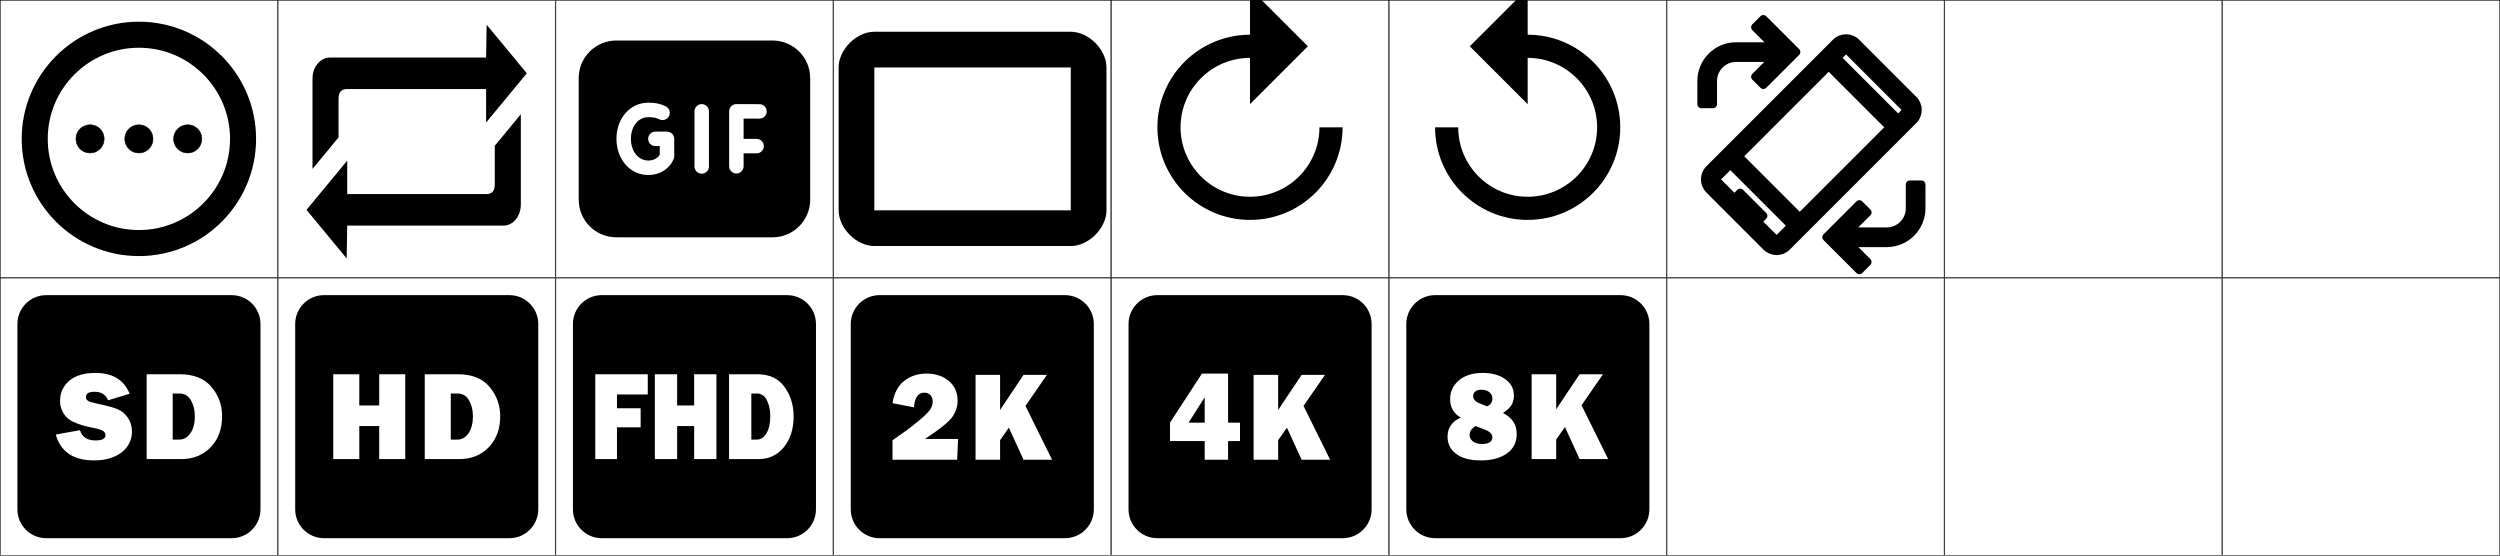
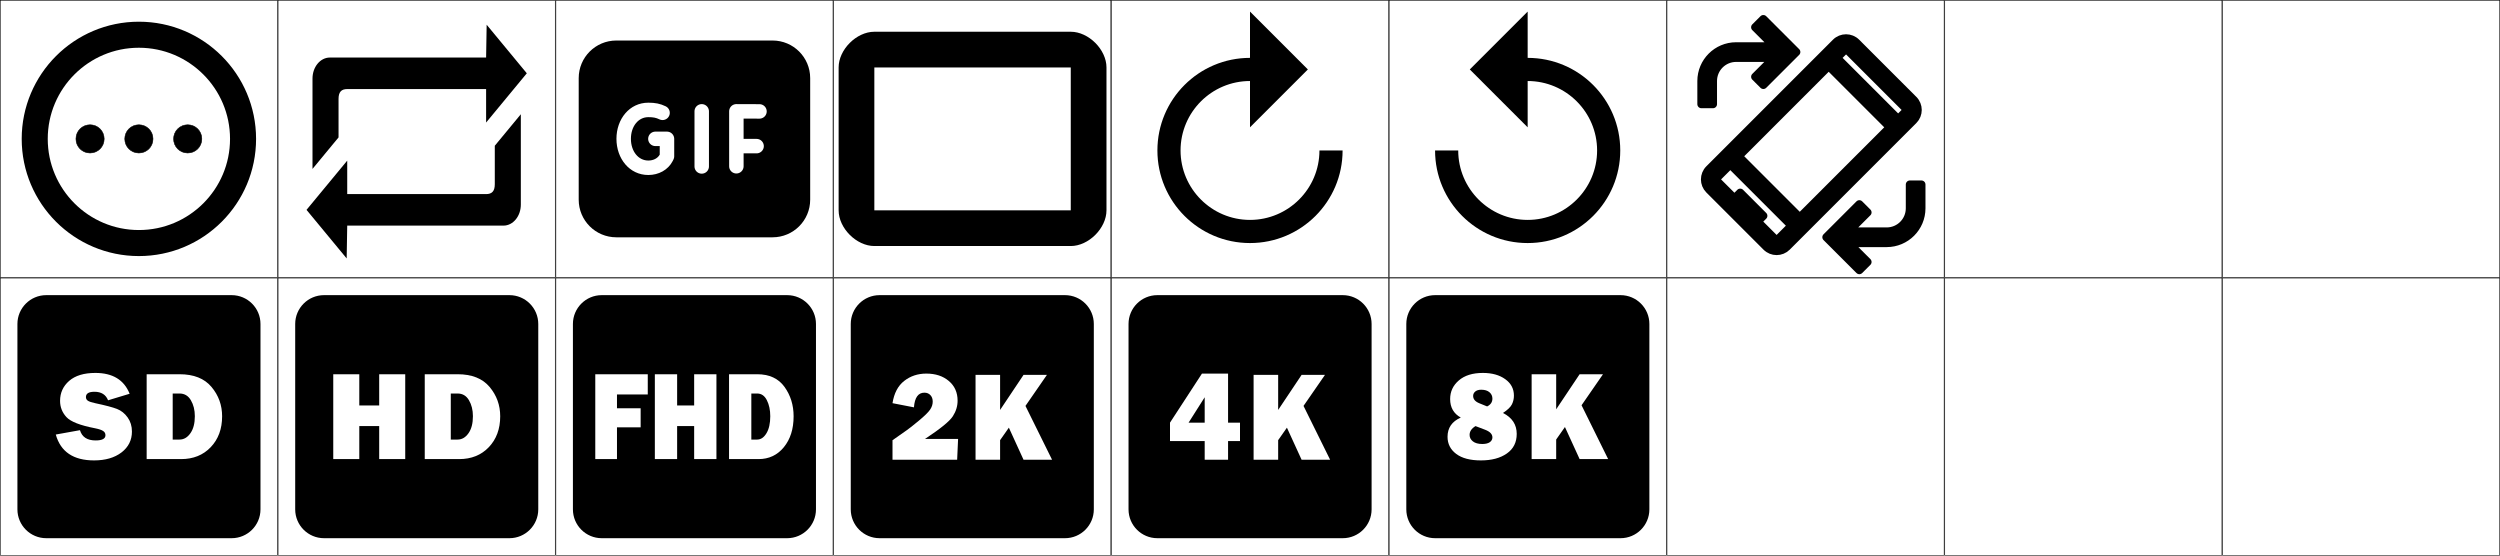
<svg xmlns="http://www.w3.org/2000/svg" viewBox="0 0 216 48">
  <g>
    <use transform="translate(0,0)" href="#rect" width="24" height="24" />
    <use transform="translate(24,0)" href="#rect" width="24" height="24" />
    <use transform="translate(48,0)" href="#rect" width="24" height="24" />
    <use transform="translate(72,0)" href="#rect" width="24" height="24" />
    <use transform="translate(96,0)" href="#rect" width="24" height="24" />
    <use transform="translate(120,0)" href="#rect" width="24" height="24" />
    <use transform="translate(144,0)" href="#rect" width="24" height="24" />
    <use transform="translate(168,0)" href="#rect" width="24" height="24" />
    <use transform="translate(192,0)" href="#rect" width="24" height="24" />
    <use transform="translate(0,24)" href="#rect" width="24" height="24" />
    <use transform="translate(24,24)" href="#rect" width="24" height="24" />
    <use transform="translate(48,24)" href="#rect" width="24" height="24" />
    <use transform="translate(72,24)" href="#rect" width="24" height="24" />
    <use transform="translate(96,24)" href="#rect" width="24" height="24" />
    <use transform="translate(120,24)" href="#rect" width="24" height="24" />
    <use transform="translate(144,24)" href="#rect" width="24" height="24" />
    <use transform="translate(168,24)" href="#rect" width="24" height="24" />
    <use transform="translate(192,24)" href="#rect" width="24" height="24" />
    <use transform="translate(0,0)" href="#more" width="24" height="24" />
    <use transform="translate(24,0)" href="#loop" width="24" height="24" />
    <use transform="translate(48,0)" href="#gif" width="24" height="24" />
    <use transform="translate(72,0)" href="#windowed-fs" width="24" height="24" />
    <use transform="translate(96,0)" href="#skip-forward" width="24" height="24" />
    <use transform="translate(120,0)" href="#skip-backward" width="24" height="24" />
    <use transform="translate(144,0)" href="#rotate" width="24" height="24" />
    <use transform="translate(0,24)" href="#quality-sd" width="24" height="24" />
    <use transform="translate(24,24)" href="#quality-hd" width="24" height="24" />
    <use transform="translate(48,24)" href="#quality-fhd" width="24" height="24" />
    <use transform="translate(72,24)" href="#quality-2k" width="24" height="24" />
    <use transform="translate(96,24)" href="#quality-4k" width="24" height="24" />
    <use transform="translate(120,24)" href="#quality-8k" width="24" height="24" />
  </g>
  <defs>
    <symbol id="rect" viewBox="0 0 24 24" stroke="currentColor">
      <rect x="0" y="0" width="24" height="24" fill="none" stroke-width="0.1" />
    </symbol>
    <symbol id="more" viewBox="0 0 512 512" stroke="currentColor" fill="currentColor">
      <circle cx="256" cy="256" r="26" />
      <circle cx="346" cy="256" r="26" />
      <circle cx="166" cy="256" r="26" />
      <path d="M448,256c0-106-86-192-192-192S64,150,64,256s86,192,192,192S448,362,448,256Z" stroke="currentColor" style="fill:none;stroke-width:48px" />
    </symbol>
    <symbol id="loop" viewBox="0 0 32 32" fill="currentColor">
      <path d="M 25 21.225 c 0 0.807 -0.333 1.135 -1 1.135 h -16 v -3.857 l -4.688 5.673 l 4.625 5.596 l 0.063 -3.781 h 18 c 1.104 0 2 -1.084 2 -2.42 v -10.411 l -3 3.63 v 4.436 z M 7 11.395 c 0 -0.807 0.333 -1.135 1 -1.135 h 16 v 3.857 l 4.688 -5.673 l -4.625 -5.596 l -0.063 3.781 h -18 c -1.104 0 -2 1.084 -2 2.42 v 10.411 l 3 -3.63 v -4.436 z" />
    </symbol>
    <symbol id="gif" viewBox="0 0 24 24" fill="currentColor">
      <path d="M 18.75 3.501 C 20.545 3.501 22 4.956 22 6.75 L 22 17.253 C 22 19.048 20.545 20.503 18.75 20.503 L 5.25 20.503 C 3.455 20.503 2 19.048 2 17.253 L 2 6.75 C 2 4.956 3.455 3.501 5.25 3.501 L 18.75 3.501 Z M 8.015 8.872 C 6.388 8.872 5.261 10.282 5.261 11.994 C 5.261 13.708 6.389 15.12 8.015 15.12 C 8.902 15.12 9.718 14.693 10.126 13.906 L 10.203 13.744 L 10.226 13.675 L 10.244 13.6 L 10.244 13.6 L 10.252 13.517 L 10.252 11.996 L 10.245 11.904 C 10.205 11.636 9.996 11.424 9.729 11.38 L 9.627 11.371 L 8.625 11.371 L 8.533 11.378 C 8.265 11.418 8.053 11.627 8.009 11.894 L 8 11.996 L 8.007 12.089 C 8.047 12.356 8.256 12.569 8.523 12.613 L 8.625 12.621 L 9.001 12.621 L 9.001 13.355 L 8.995 13.37 C 8.806 13.69 8.443 13.87 8.015 13.87 C 7.149 13.87 6.511 13.071 6.511 11.994 C 6.511 10.918 7.148 10.122 8.015 10.122 C 8.436 10.122 8.676 10.168 8.976 10.312 C 9.287 10.462 9.66 10.33 9.81 10.019 C 9.959 9.708 9.828 9.335 9.517 9.185 C 9.034 8.953 8.611 8.872 8.015 8.872 Z M 12.629 8.994 C 12.315 8.994 12.055 9.225 12.011 9.527 L 12.004 9.619 L 12.004 14.381 L 12.011 14.473 C 12.055 14.775 12.315 15.006 12.629 15.006 C 12.943 15.006 13.203 14.775 13.247 14.473 L 13.254 14.381 L 13.254 9.619 L 13.247 9.527 C 13.203 9.225 12.943 8.994 12.629 8.994 Z M 17.622 9.001 L 15.625 8.994 C 15.311 8.993 15.05 9.223 15.005 9.524 L 14.998 9.617 L 14.998 14.365 L 15.004 14.457 C 15.044 14.725 15.254 14.938 15.52 14.982 L 15.623 14.99 L 15.715 14.983 C 15.983 14.944 16.195 14.734 16.239 14.467 L 16.248 14.365 L 16.247 13.25 L 17.37 13.25 L 17.462 13.244 C 17.73 13.204 17.943 12.994 17.987 12.728 L 17.995 12.625 L 17.988 12.533 C 17.948 12.265 17.739 12.053 17.472 12.009 L 17.37 12 L 16.247 12 L 16.247 10.245 L 17.618 10.251 L 17.71 10.244 C 18.012 10.201 18.244 9.942 18.245 9.628 C 18.246 9.314 18.016 9.054 17.715 9.008 L 17.622 9.001 L 15.625 8.994 L 17.622 9.001 Z" />
    </symbol>
    <symbol id="windowed-fs" viewBox="1.3 1.3 21 21" fill="currentColor">
      <path d="M 4.4 3.7 H 19.25 C 20.6 3.7 21.95 5.05 21.95 6.4 V 17.2 C 21.95 18.55 20.6 19.9 19.25 19.9 H 4.4 C 3.05 19.9 1.7 18.55 1.7 17.2 V 6.4 C 1.7 5.05 3.05 3.7 4.4 3.7 M 19.25 6.4 H 4.4 V 17.2 H 19.25 V 6.4" />
    </symbol>
-     <symbol id="skip-forward" viewBox="0 2 24 24" fill="currentColor">
+     <symbol id="skip-forward" viewBox="0 0 24 24" fill="currentColor">
      <path d="M18,13c0,3.31-2.69,6-6,6s-6-2.69-6-6s2.69-6,6-6v4l5-5l-5-5v4c-4.42,0-8,3.58-8,8c0,4.42,3.58,8,8,8s8-3.58,8-8H18z" />
    </symbol>
-     <symbol id="skip-backward" viewBox="0 2 24 24" fill="currentColor">
+     <symbol id="skip-backward" viewBox="0 0 24 24" fill="currentColor">
      <path d="M11.99 5V1l-5 5 5 5V7c3.31 0 6 2.69 6 6s-2.69 6-6 6-6-2.69-6-6h-2c0 4.42 3.58 8 8 8s8-3.58 8-8-3.58-8-8-8z" />
    </symbol>
    <symbol id="rotate" viewBox="0 0 24 24" fill="currentColor">
      <path d="M21.323 8.616l-4.94-4.94a1.251 1.251 0 0 0-1.767 0l-10.94 10.94a1.251 1.251 0 0 0 0 1.768l4.94 4.94a1.25 1.25 0 0 0 1.768 0l10.94-10.94a1.251 1.251 0 0 0 0-1.768zM14 5.707L19.293 11 11.5 18.793 6.207 13.5zm-4.323 14.91a.25.25 0 0 1-.354 0l-1.47-1.47.5-.5-2-2-.5.5-1.47-1.47a.25.25 0 0 1 0-.354L5.5 14.207l5.293 5.293zm10.94-10.94l-.617.616L14.707 5l.616-.616a.25.25 0 0 1 .354 0l4.94 4.94a.25.25 0 0 1 0 .353zm1.394 6.265V18a3.003 3.003 0 0 1-3 3h-3.292l1.635 1.634-.707.707-2.848-2.847 2.848-2.848.707.707L15.707 20h3.304a2.002 2.002 0 0 0 2-2v-2.058zM4 9H3V7a3.003 3.003 0 0 1 3-3h3.293L7.646 2.354l.707-.707 2.848 2.847L8.354 7.34l-.707-.707L9.28 5H6a2.002 2.002 0 0 0-2 2z" fill="currentColor" stroke="currentColor" stroke-width="0.7" stroke-linecap="round" stroke-linejoin="round" />
    </symbol>
    <symbol id="quality-sd" viewBox="0 0 24 24" fill="currentColor">
      <path d="M 1.505 3.991 C 1.505 2.616 2.622 1.5 3.996 1.5 L 20.014 1.5 C 21.389 1.5 22.506 2.616 22.506 3.991 L 22.506 20.009 C 22.506 21.384 21.389 22.5 20.014 22.5 L 3.996 22.5 C 2.622 22.5 1.505 21.384 1.505 20.009 L 1.505 3.991 Z M 12.671 15.666 L 15.646 15.666 C 16.696 15.666 17.548 15.324 18.203 14.64 C 18.862 13.952 19.191 13.061 19.191 11.965 C 19.191 11.005 18.885 10.16 18.273 9.43 C 17.661 8.699 16.739 8.334 15.507 8.334 L 12.671 8.334 L 12.671 15.666 Z M 14.921 13.979 L 14.921 9.999 L 15.507 9.999 C 15.937 9.999 16.264 10.193 16.49 10.579 C 16.719 10.966 16.834 11.426 16.834 11.96 C 16.834 12.583 16.705 13.075 16.447 13.437 C 16.193 13.798 15.879 13.979 15.507 13.979 L 14.921 13.979 Z M 4.819 13.544 C 5.238 15.034 6.341 15.779 8.128 15.779 C 9.106 15.779 9.895 15.549 10.497 15.091 C 11.098 14.629 11.399 14.028 11.399 13.286 C 11.399 12.817 11.275 12.411 11.028 12.067 C 10.781 11.72 10.473 11.475 10.105 11.331 C 9.736 11.188 9.113 11.023 8.235 10.837 C 7.917 10.769 7.702 10.698 7.591 10.622 C 7.48 10.547 7.424 10.441 7.424 10.305 C 7.424 10.001 7.67 9.849 8.16 9.849 C 8.751 9.849 9.143 10.094 9.337 10.585 L 11.2 10.021 C 10.72 8.821 9.734 8.221 8.241 8.221 C 7.256 8.221 6.501 8.451 5.974 8.909 C 5.451 9.367 5.19 9.942 5.19 10.633 C 5.19 11.17 5.373 11.637 5.738 12.035 C 6.103 12.432 6.928 12.755 8.214 13.002 C 8.551 13.07 8.783 13.149 8.912 13.238 C 9.045 13.324 9.111 13.446 9.111 13.603 C 9.111 13.904 8.828 14.054 8.262 14.054 C 7.535 14.054 7.084 13.759 6.909 13.168 L 4.819 13.544 Z" />
    </symbol>
    <symbol id="quality-hd" viewBox="0 0 24 24" fill="currentColor">
      <path d="M 1.505 3.991 C 1.505 2.616 2.622 1.5 3.996 1.5 L 20.014 1.5 C 21.389 1.5 22.506 2.616 22.506 3.991 L 22.506 20.009 C 22.506 21.384 21.389 22.5 20.014 22.5 L 3.996 22.5 C 2.622 22.5 1.505 21.384 1.505 20.009 L 1.505 3.991 Z M 11.012 8.334 L 8.762 8.334 L 8.762 11.031 L 7.043 11.031 L 7.043 8.334 L 4.793 8.334 L 4.793 15.666 L 7.043 15.666 L 7.043 12.814 L 8.762 12.814 L 8.762 15.666 L 11.012 15.666 L 11.012 8.334 Z M 12.698 15.666 L 15.673 15.666 C 16.722 15.666 17.575 15.324 18.23 14.64 C 18.889 13.952 19.218 13.061 19.218 11.965 C 19.218 11.005 18.912 10.16 18.3 9.43 C 17.688 8.699 16.765 8.334 15.534 8.334 L 12.698 8.334 L 12.698 15.666 Z M 14.948 13.979 L 14.948 9.999 L 15.534 9.999 C 15.963 9.999 16.291 10.193 16.517 10.579 C 16.746 10.966 16.86 11.426 16.86 11.96 C 16.86 12.583 16.731 13.075 16.474 13.437 C 16.219 13.798 15.906 13.979 15.534 13.979 L 14.948 13.979 Z" />
    </symbol>
    <symbol id="quality-fhd" viewBox="0 0 24 24" fill="currentColor">
      <path d="M 1.5 3.991 C 1.5 2.616 2.616 1.5 3.991 1.5 L 20.009 1.5 C 21.384 1.5 22.5 2.616 22.5 3.991 L 22.5 20.009 C 22.5 21.384 21.384 22.5 20.009 22.5 L 3.991 22.5 C 2.616 22.5 1.5 21.384 1.5 20.009 L 1.5 3.991 Z M 14.989 15.666 L 17.535 15.666 C 18.433 15.666 19.162 15.324 19.723 14.64 C 20.287 13.952 20.568 13.061 20.568 11.965 C 20.568 11.005 20.307 10.16 19.783 9.43 C 19.259 8.699 18.47 8.334 17.416 8.334 L 14.989 8.334 L 14.989 15.666 Z M 16.915 13.979 L 16.915 9.999 L 17.416 9.999 C 17.784 9.999 18.064 10.193 18.257 10.579 C 18.453 10.966 18.551 11.426 18.551 11.96 C 18.551 12.583 18.441 13.075 18.22 13.437 C 18.003 13.798 17.735 13.979 17.416 13.979 L 16.915 13.979 Z M 7.352 12.921 L 7.352 11.272 L 5.307 11.272 L 5.307 10.08 L 7.967 10.08 L 7.967 8.334 L 3.432 8.334 L 3.432 15.666 L 5.307 15.666 L 5.307 12.921 L 7.352 12.921 Z M 13.9 8.334 L 11.975 8.334 L 11.975 11.031 L 10.504 11.031 L 10.504 8.334 L 8.579 8.334 L 8.579 15.666 L 10.504 15.666 L 10.504 12.814 L 11.975 12.814 L 11.975 15.666 L 13.9 15.666 L 13.9 8.334 Z" />
    </symbol>
    <symbol id="quality-2k" viewBox="0 0 24 24" fill="currentColor">
      <path d="M 1.505 3.991 C 1.505 2.616 2.622 1.5 3.996 1.5 L 20.014 1.5 C 21.389 1.5 22.506 2.616 22.506 3.991 L 22.506 20.009 C 22.506 21.384 21.389 22.5 20.014 22.5 L 3.996 22.5 C 2.622 22.5 1.505 21.384 1.505 20.009 L 1.505 3.991 Z M 18.899 15.722 L 16.6 11.071 L 18.453 8.391 L 16.433 8.391 L 14.408 11.42 L 14.408 8.391 L 12.287 8.391 L 12.287 15.722 L 14.408 15.722 L 14.408 14.03 L 15.166 12.951 L 16.433 15.722 L 18.899 15.722 Z M 10.779 13.923 L 7.921 13.923 C 9.25 13.046 10.05 12.394 10.322 11.968 C 10.598 11.542 10.736 11.092 10.736 10.62 C 10.736 9.911 10.483 9.343 9.978 8.917 C 9.477 8.491 8.829 8.278 8.034 8.278 C 7.3 8.278 6.663 8.489 6.122 8.912 C 5.585 9.331 5.248 9.972 5.112 10.834 L 6.965 11.194 C 7.03 10.349 7.33 9.927 7.868 9.927 C 8.082 9.927 8.256 9.998 8.389 10.142 C 8.521 10.281 8.587 10.467 8.587 10.7 C 8.587 10.944 8.51 11.176 8.356 11.398 C 8.206 11.62 7.88 11.939 7.379 12.354 C 6.881 12.766 6.541 13.035 6.358 13.16 L 5.112 14.036 L 5.112 15.722 L 10.698 15.722 L 10.779 13.923 Z" />
    </symbol>
    <symbol id="quality-4k" viewBox="0 0 24 24" fill="currentColor">
      <path d="M 1.505 3.991 C 1.505 2.616 2.622 1.5 3.996 1.5 L 20.014 1.5 C 21.389 1.5 22.506 2.616 22.506 3.991 L 22.506 20.009 C 22.506 21.384 21.389 22.5 20.014 22.5 L 3.996 22.5 C 2.622 22.5 1.505 21.384 1.505 20.009 L 1.505 3.991 Z M 18.923 15.722 L 16.624 11.071 L 18.477 8.391 L 16.458 8.391 L 14.433 11.42 L 14.433 8.391 L 12.311 8.391 L 12.311 15.722 L 14.433 15.722 L 14.433 14.03 L 15.19 12.951 L 16.458 15.722 L 18.923 15.722 Z M 11.136 14.111 L 11.136 12.516 L 10.105 12.516 L 10.105 8.278 L 7.849 8.278 L 5.088 12.516 L 5.088 14.111 L 8.085 14.111 L 8.085 15.722 L 10.105 15.722 L 10.105 14.111 L 11.136 14.111 Z M 8.085 12.516 L 6.694 12.516 L 8.085 10.324 L 8.085 12.516 Z" />
    </symbol>
    <symbol id="quality-8k" viewBox="0 0 24 24" fill="currentColor">
      <path d="M 1.505 3.991 C 1.505 2.616 2.622 1.5 3.996 1.5 L 20.014 1.5 C 21.389 1.5 22.506 2.616 22.506 3.991 L 22.506 20.009 C 22.506 21.384 21.389 22.5 20.014 22.5 L 3.996 22.5 C 2.622 22.5 1.505 21.384 1.505 20.009 L 1.505 3.991 Z M 9.858 11.68 C 10.262 11.412 10.52 11.163 10.631 10.934 C 10.746 10.701 10.803 10.45 10.803 10.182 C 10.803 9.591 10.552 9.117 10.051 8.759 C 9.553 8.4 8.909 8.221 8.117 8.221 C 7.233 8.221 6.54 8.438 6.039 8.871 C 5.541 9.301 5.292 9.836 5.292 10.477 C 5.292 11.204 5.598 11.738 6.211 12.078 C 5.448 12.414 5.067 12.968 5.067 13.738 C 5.067 14.346 5.315 14.839 5.813 15.215 C 6.311 15.591 7.023 15.779 7.951 15.779 C 8.878 15.779 9.625 15.58 10.191 15.182 C 10.76 14.785 11.045 14.221 11.045 13.49 C 11.045 12.685 10.649 12.081 9.858 11.68 Z M 7.484 12.814 L 8.316 13.131 C 8.735 13.292 8.944 13.512 8.944 13.791 C 8.944 13.96 8.869 14.097 8.719 14.205 C 8.568 14.309 8.352 14.361 8.069 14.361 C 7.718 14.361 7.448 14.285 7.258 14.135 C 7.068 13.985 6.973 13.798 6.973 13.576 C 6.973 13.276 7.143 13.021 7.484 12.814 Z M 8.488 11.116 L 7.817 10.843 C 7.458 10.699 7.279 10.488 7.279 10.209 C 7.279 10.058 7.34 9.931 7.462 9.827 C 7.587 9.724 7.759 9.672 7.978 9.672 C 8.286 9.672 8.524 9.745 8.692 9.892 C 8.86 10.035 8.944 10.218 8.944 10.44 C 8.944 10.74 8.792 10.966 8.488 11.116 Z M 18.944 15.666 L 16.646 11.014 L 18.499 8.334 L 16.479 8.334 L 14.454 11.364 L 14.454 8.334 L 12.333 8.334 L 12.333 15.666 L 14.454 15.666 L 14.454 13.974 L 15.211 12.894 L 16.479 15.666 L 18.944 15.666 Z" />
    </symbol>
  </defs>
</svg>
